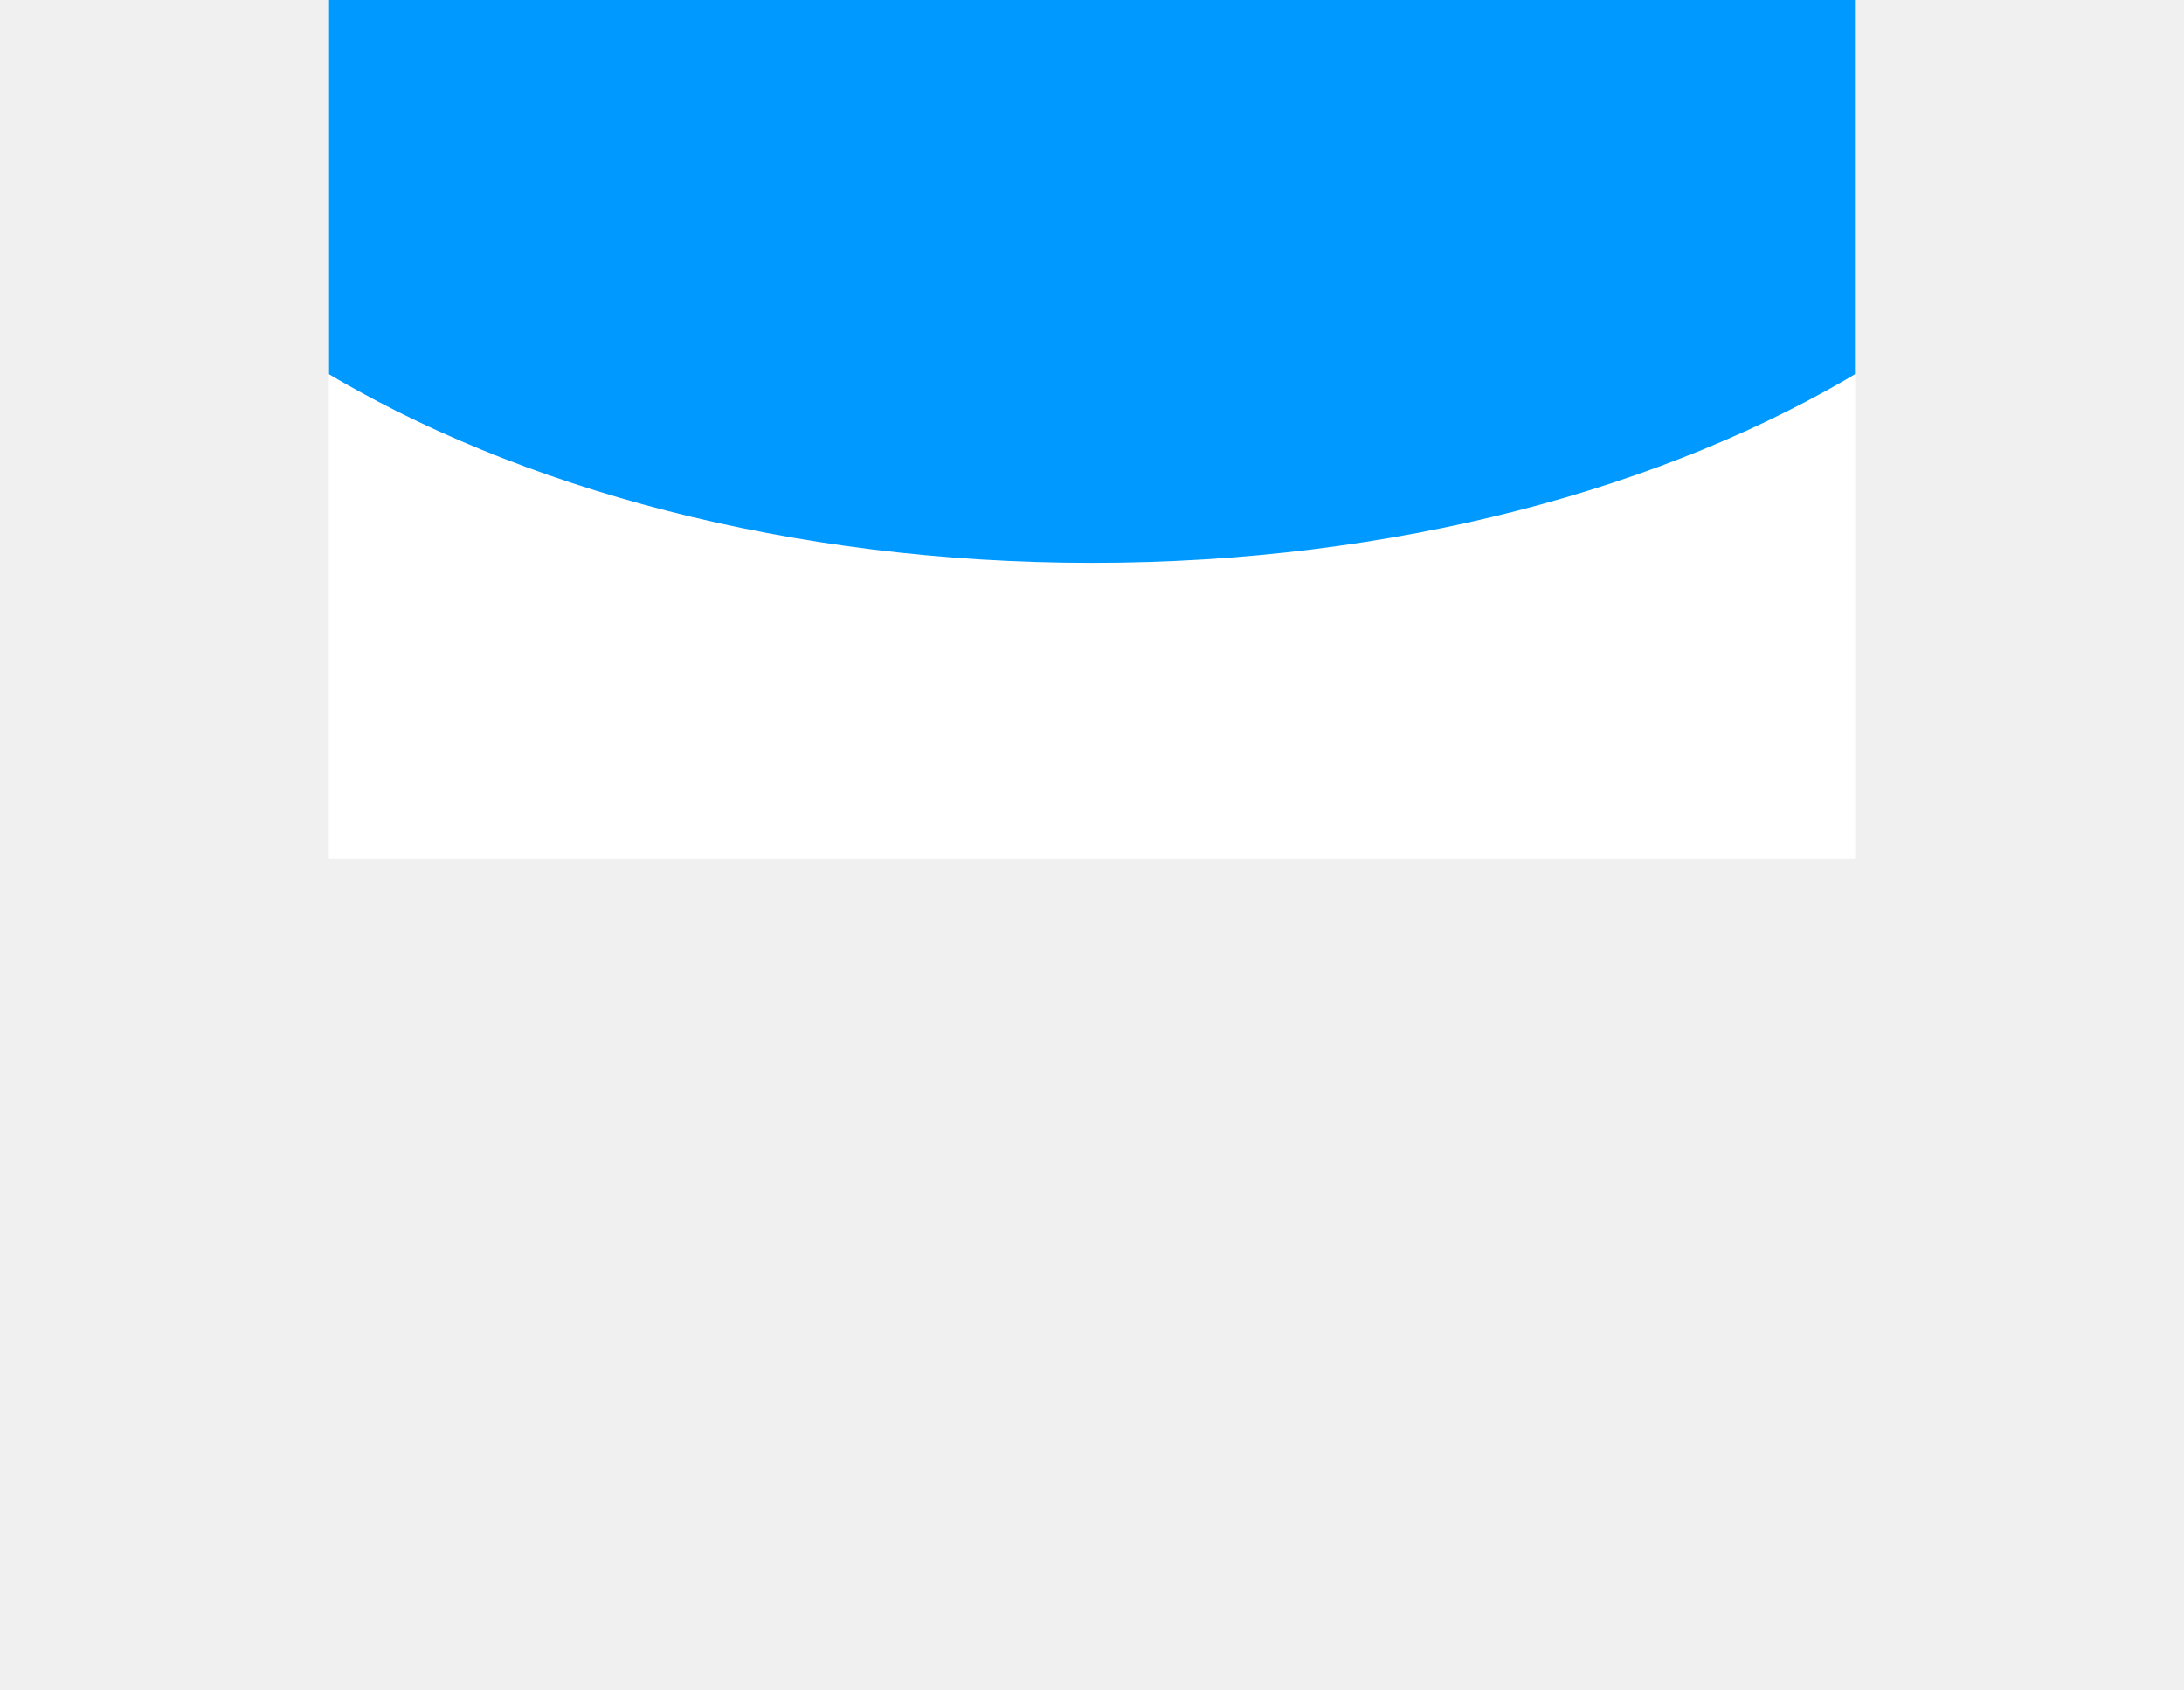
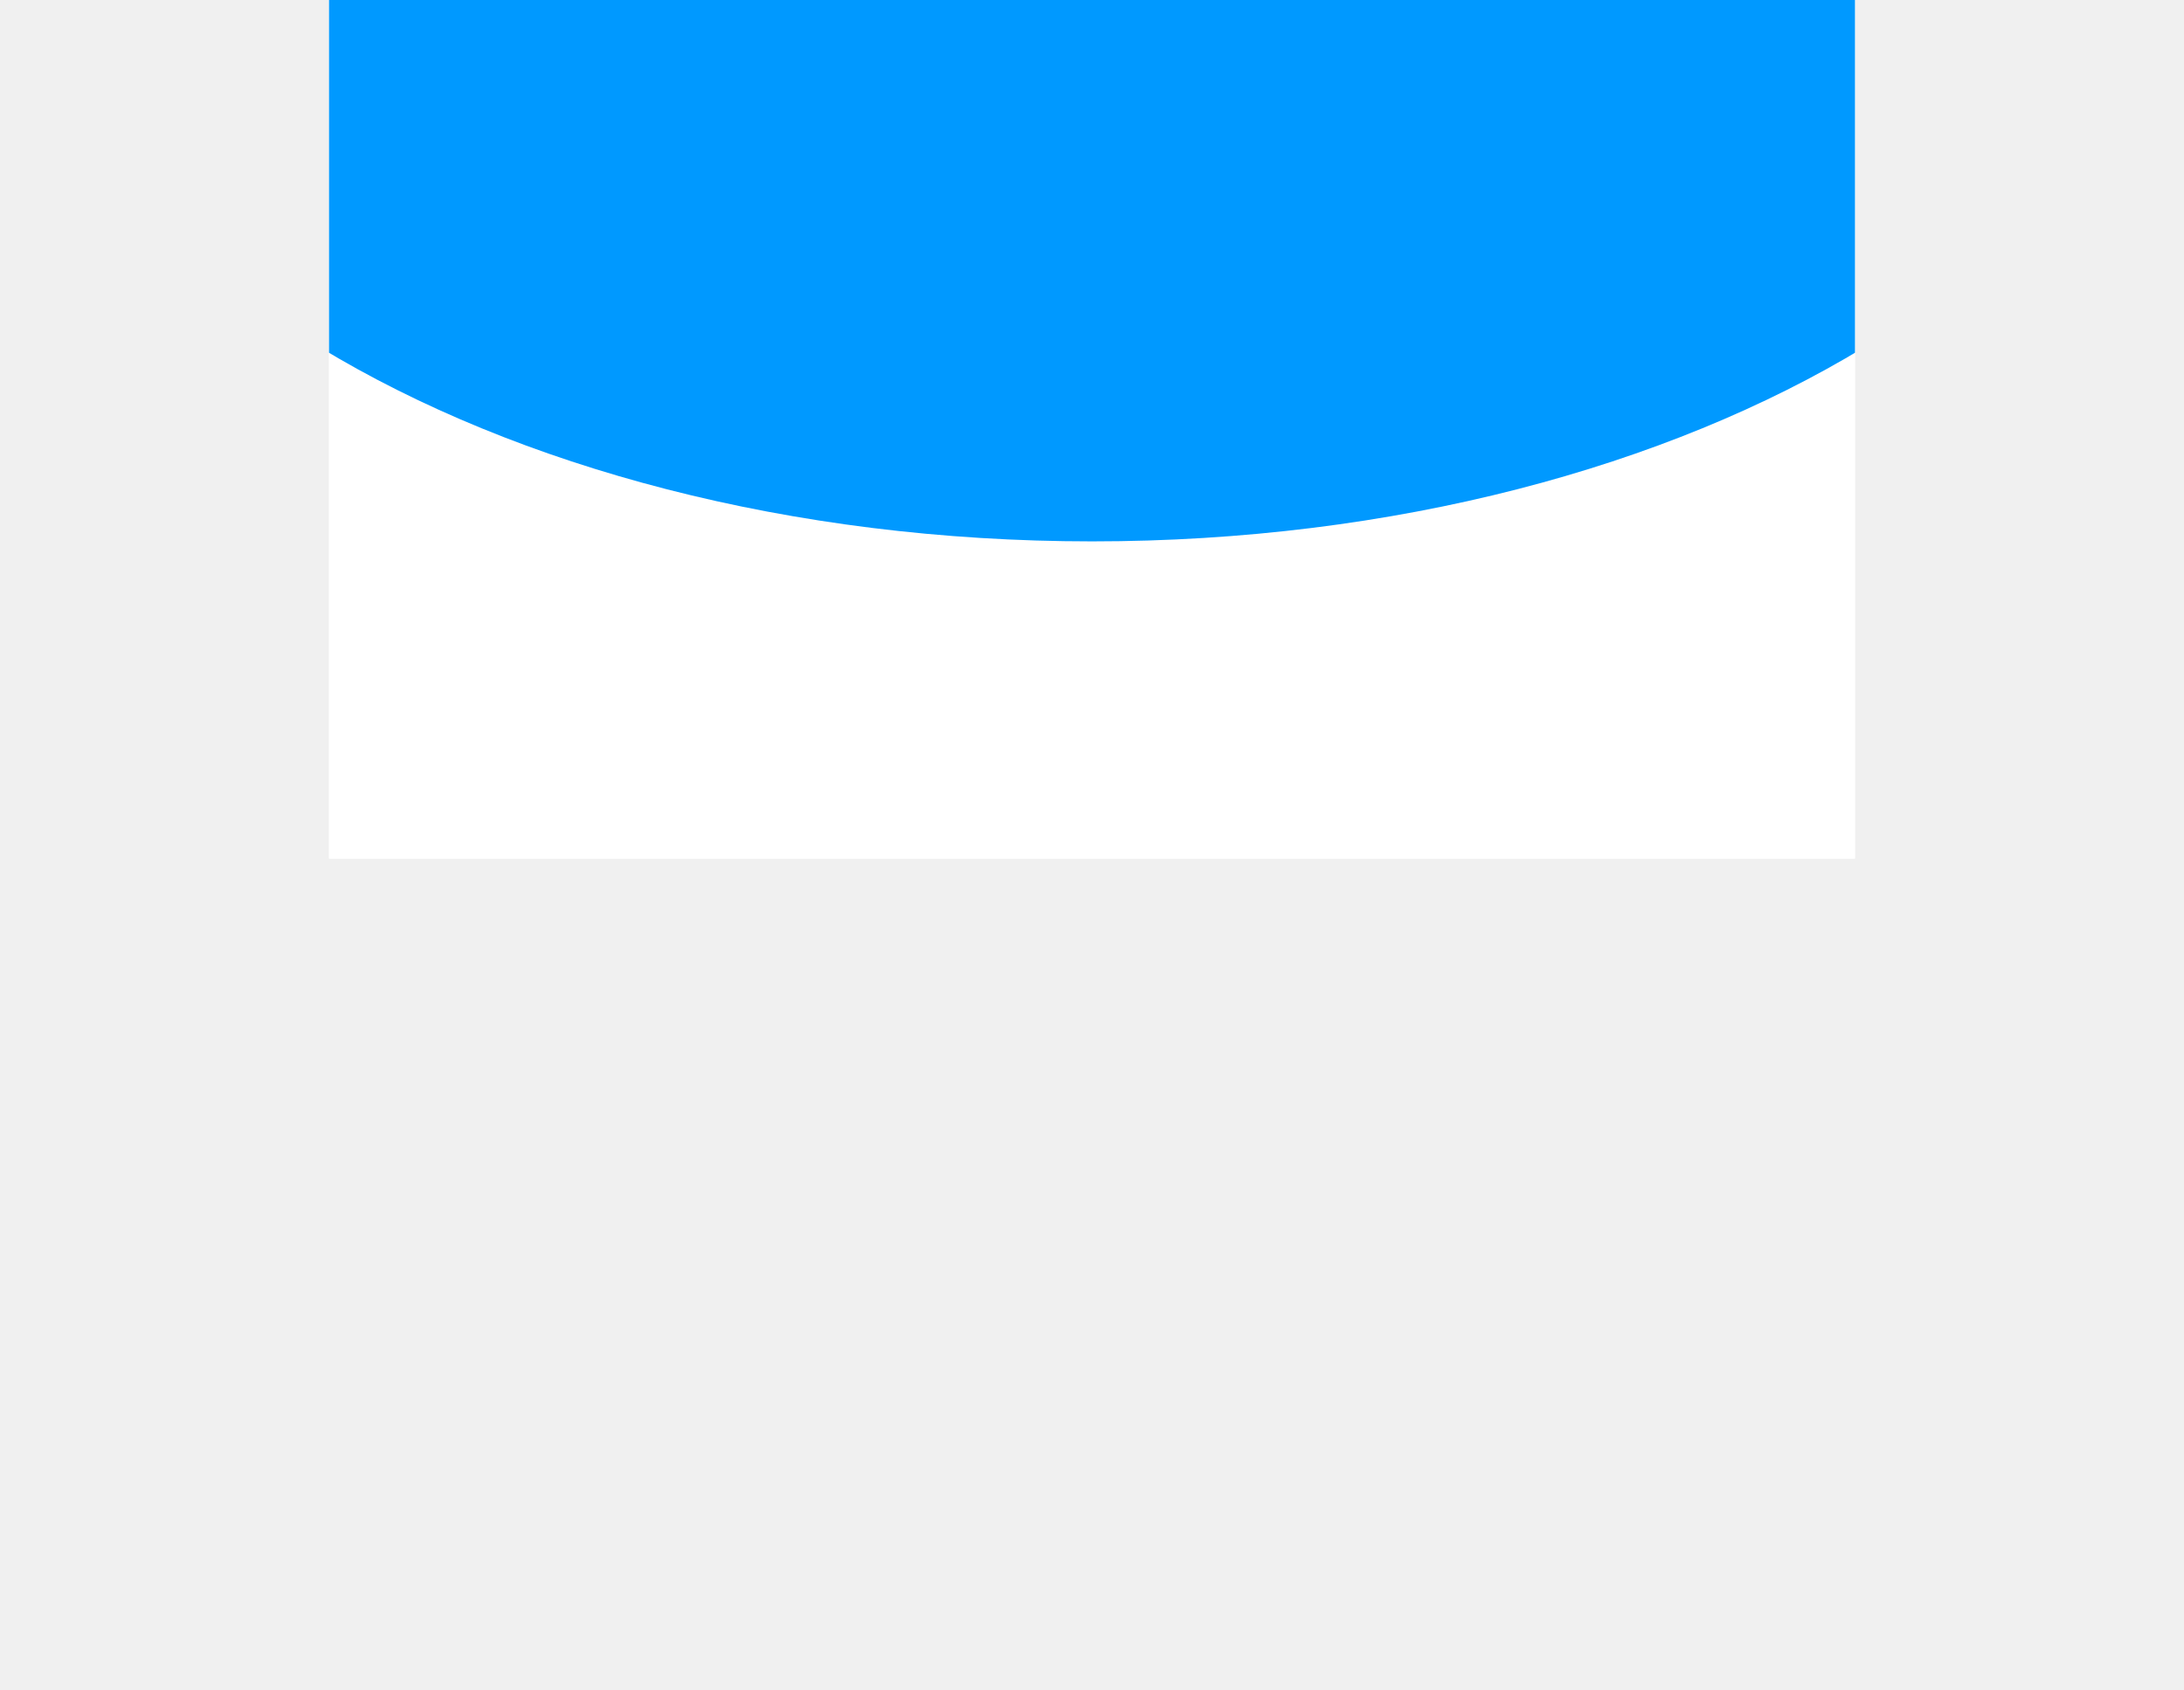
<svg xmlns="http://www.w3.org/2000/svg" width="1920">
  <defs>
    <clipPath id="clip-path">
      <rect id="Rectangle_175" data-name="Rectangle 175" width="2190" height="1768" transform="translate(-0.402)" />
    </clipPath>
    <clipPath id="clip-Web_1920_1">
      <rect width="1920" height="1080" />
    </clipPath>
  </defs>
  <g id="Web_1920_1" data-name="Web 1920 – 1" clip-path="url(#clip-Web_1920_1)">
    <rect width="1920" height="1080" fill="#fff" />
-     <g id="Web_1920_1-2" data-name="Web 1920 – 1" transform="translate(-134.598 -602)" clip-path="url(#clip-path)">
+     <g id="Web_1920_1-2" data-name="Web 1920 – 1" transform="translate(-134.598 -629)" clip-path="url(#clip-path)">
      <rect id="Rectangle_174" data-name="Rectangle 174" width="2190" height="1768" transform="translate(-0.402)" fill="#fff" />
      <ellipse id="Ellipse_1" data-name="Ellipse 1" cx="1374" cy="833.5" rx="1374" ry="833.5" transform="translate(-279.402 -357)" fill="#09f" />
    </g>
  </g>
</svg>
